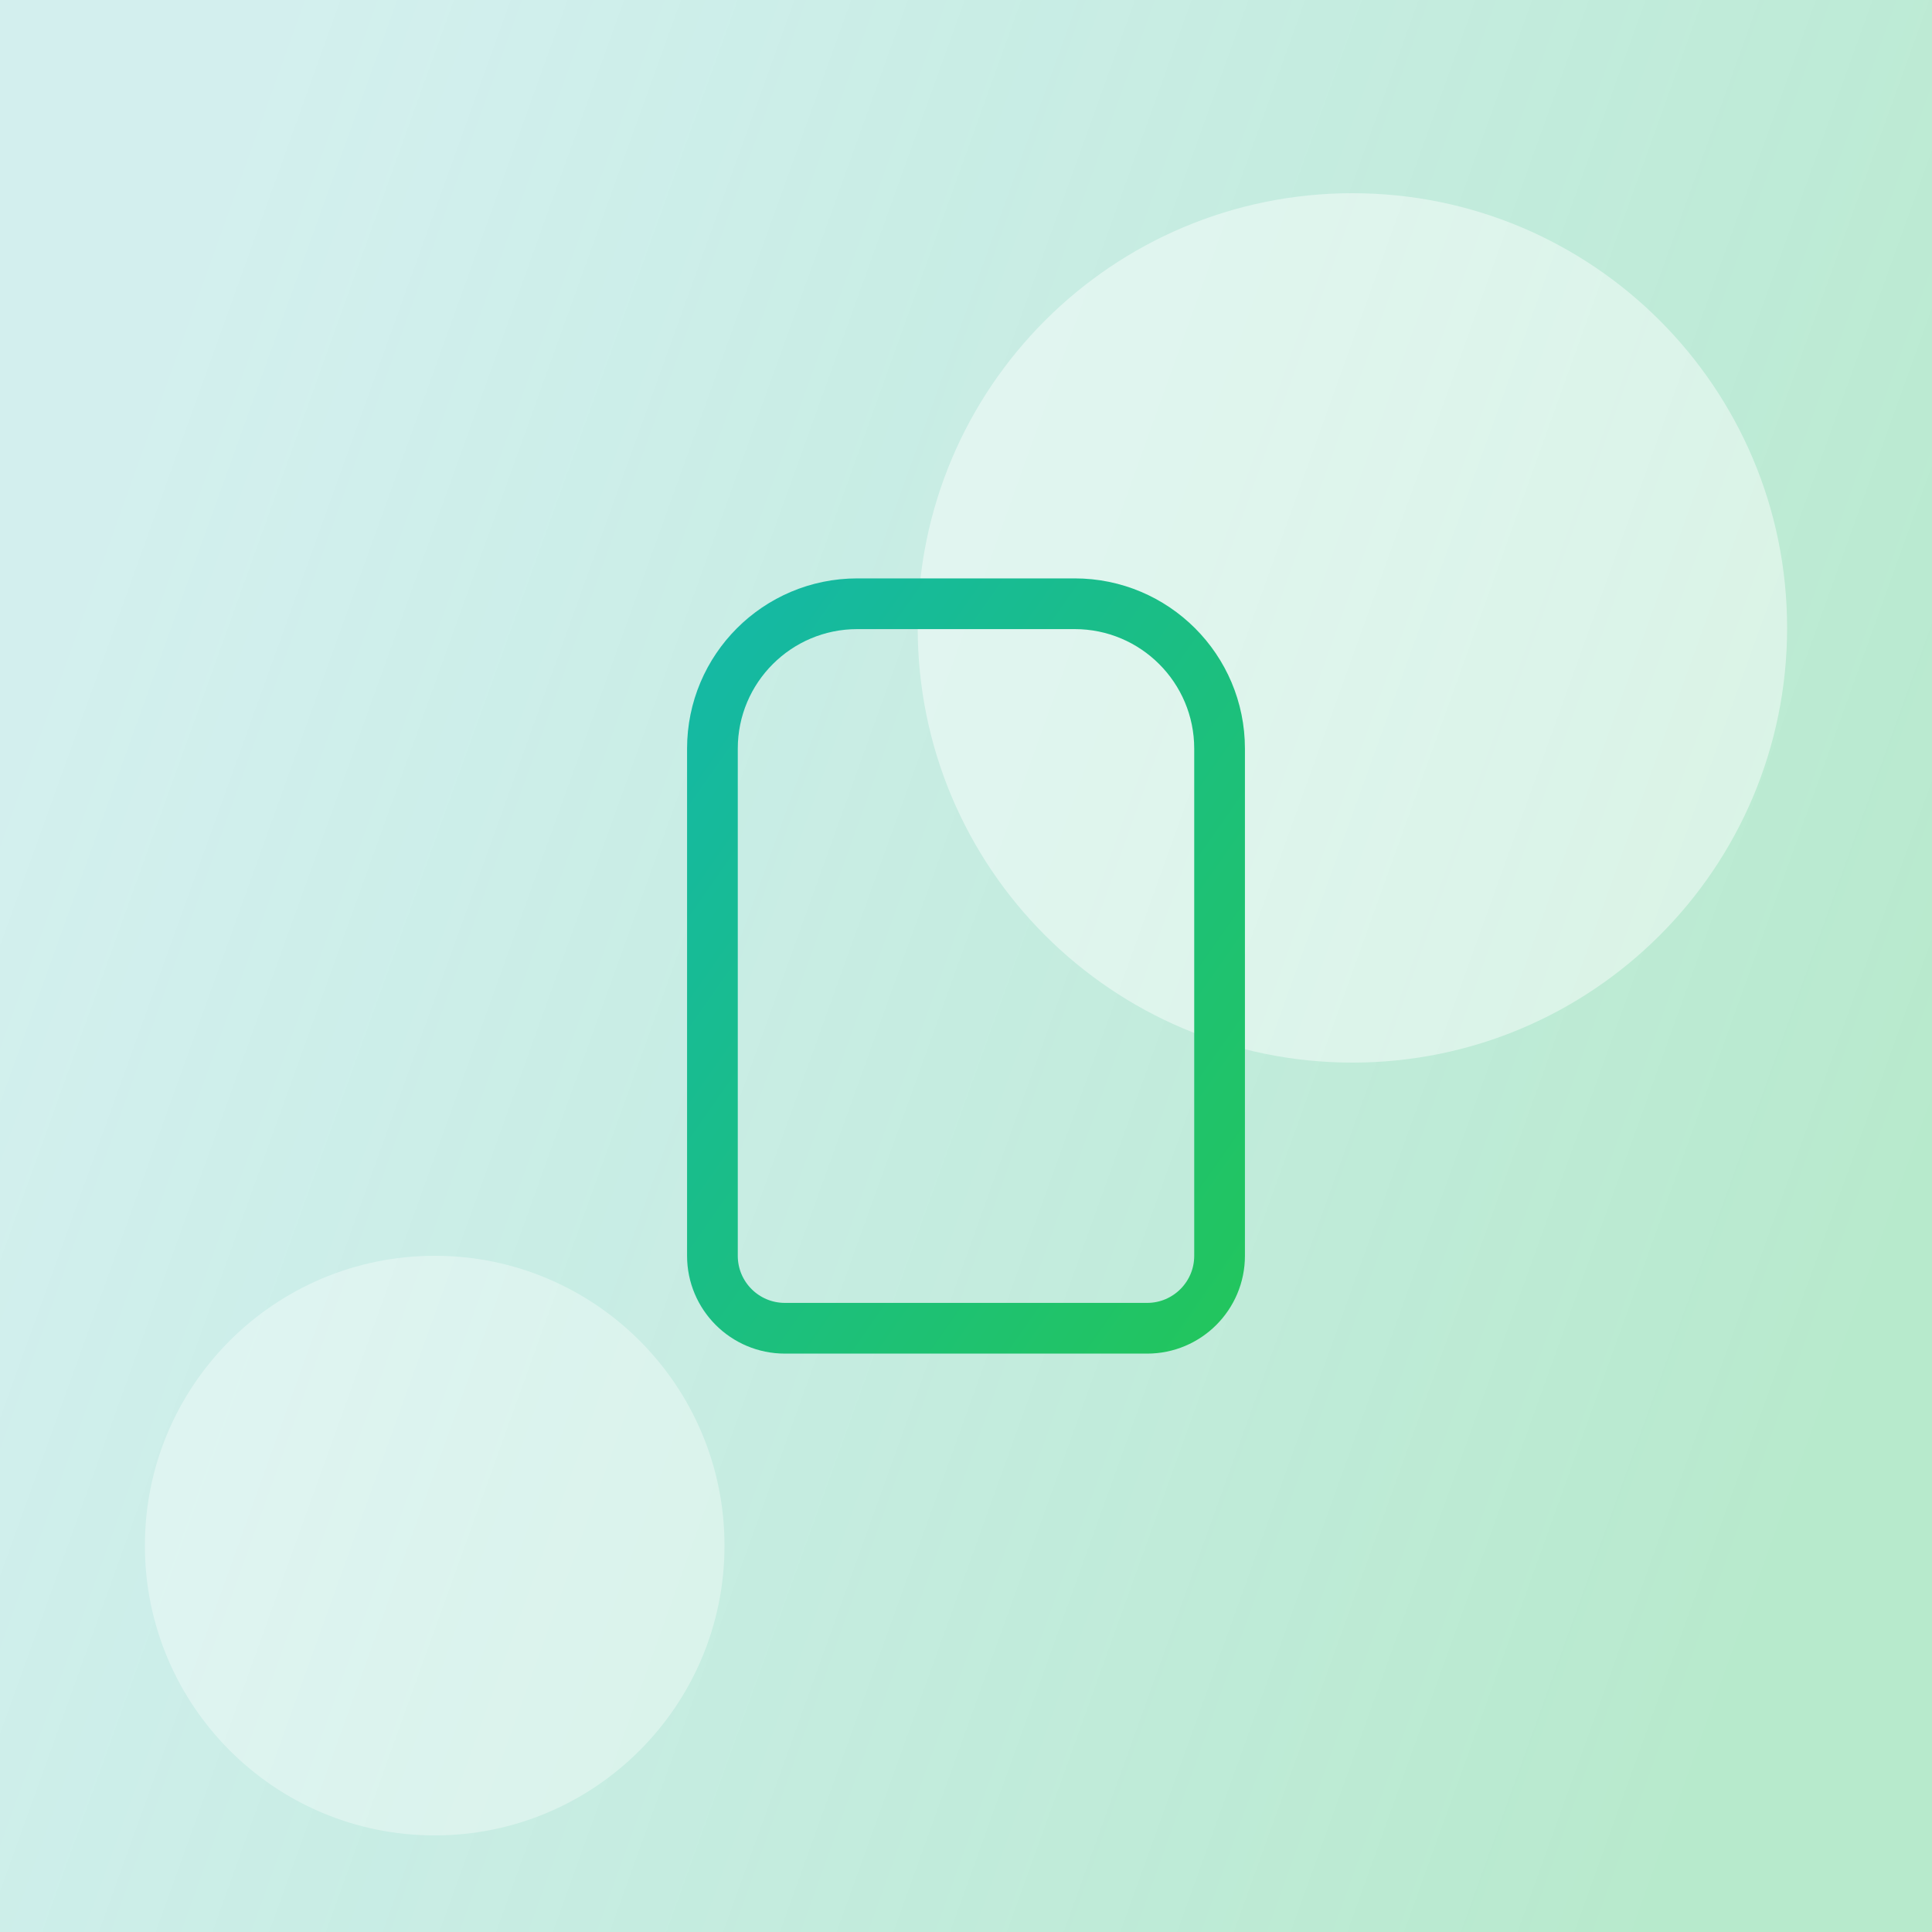
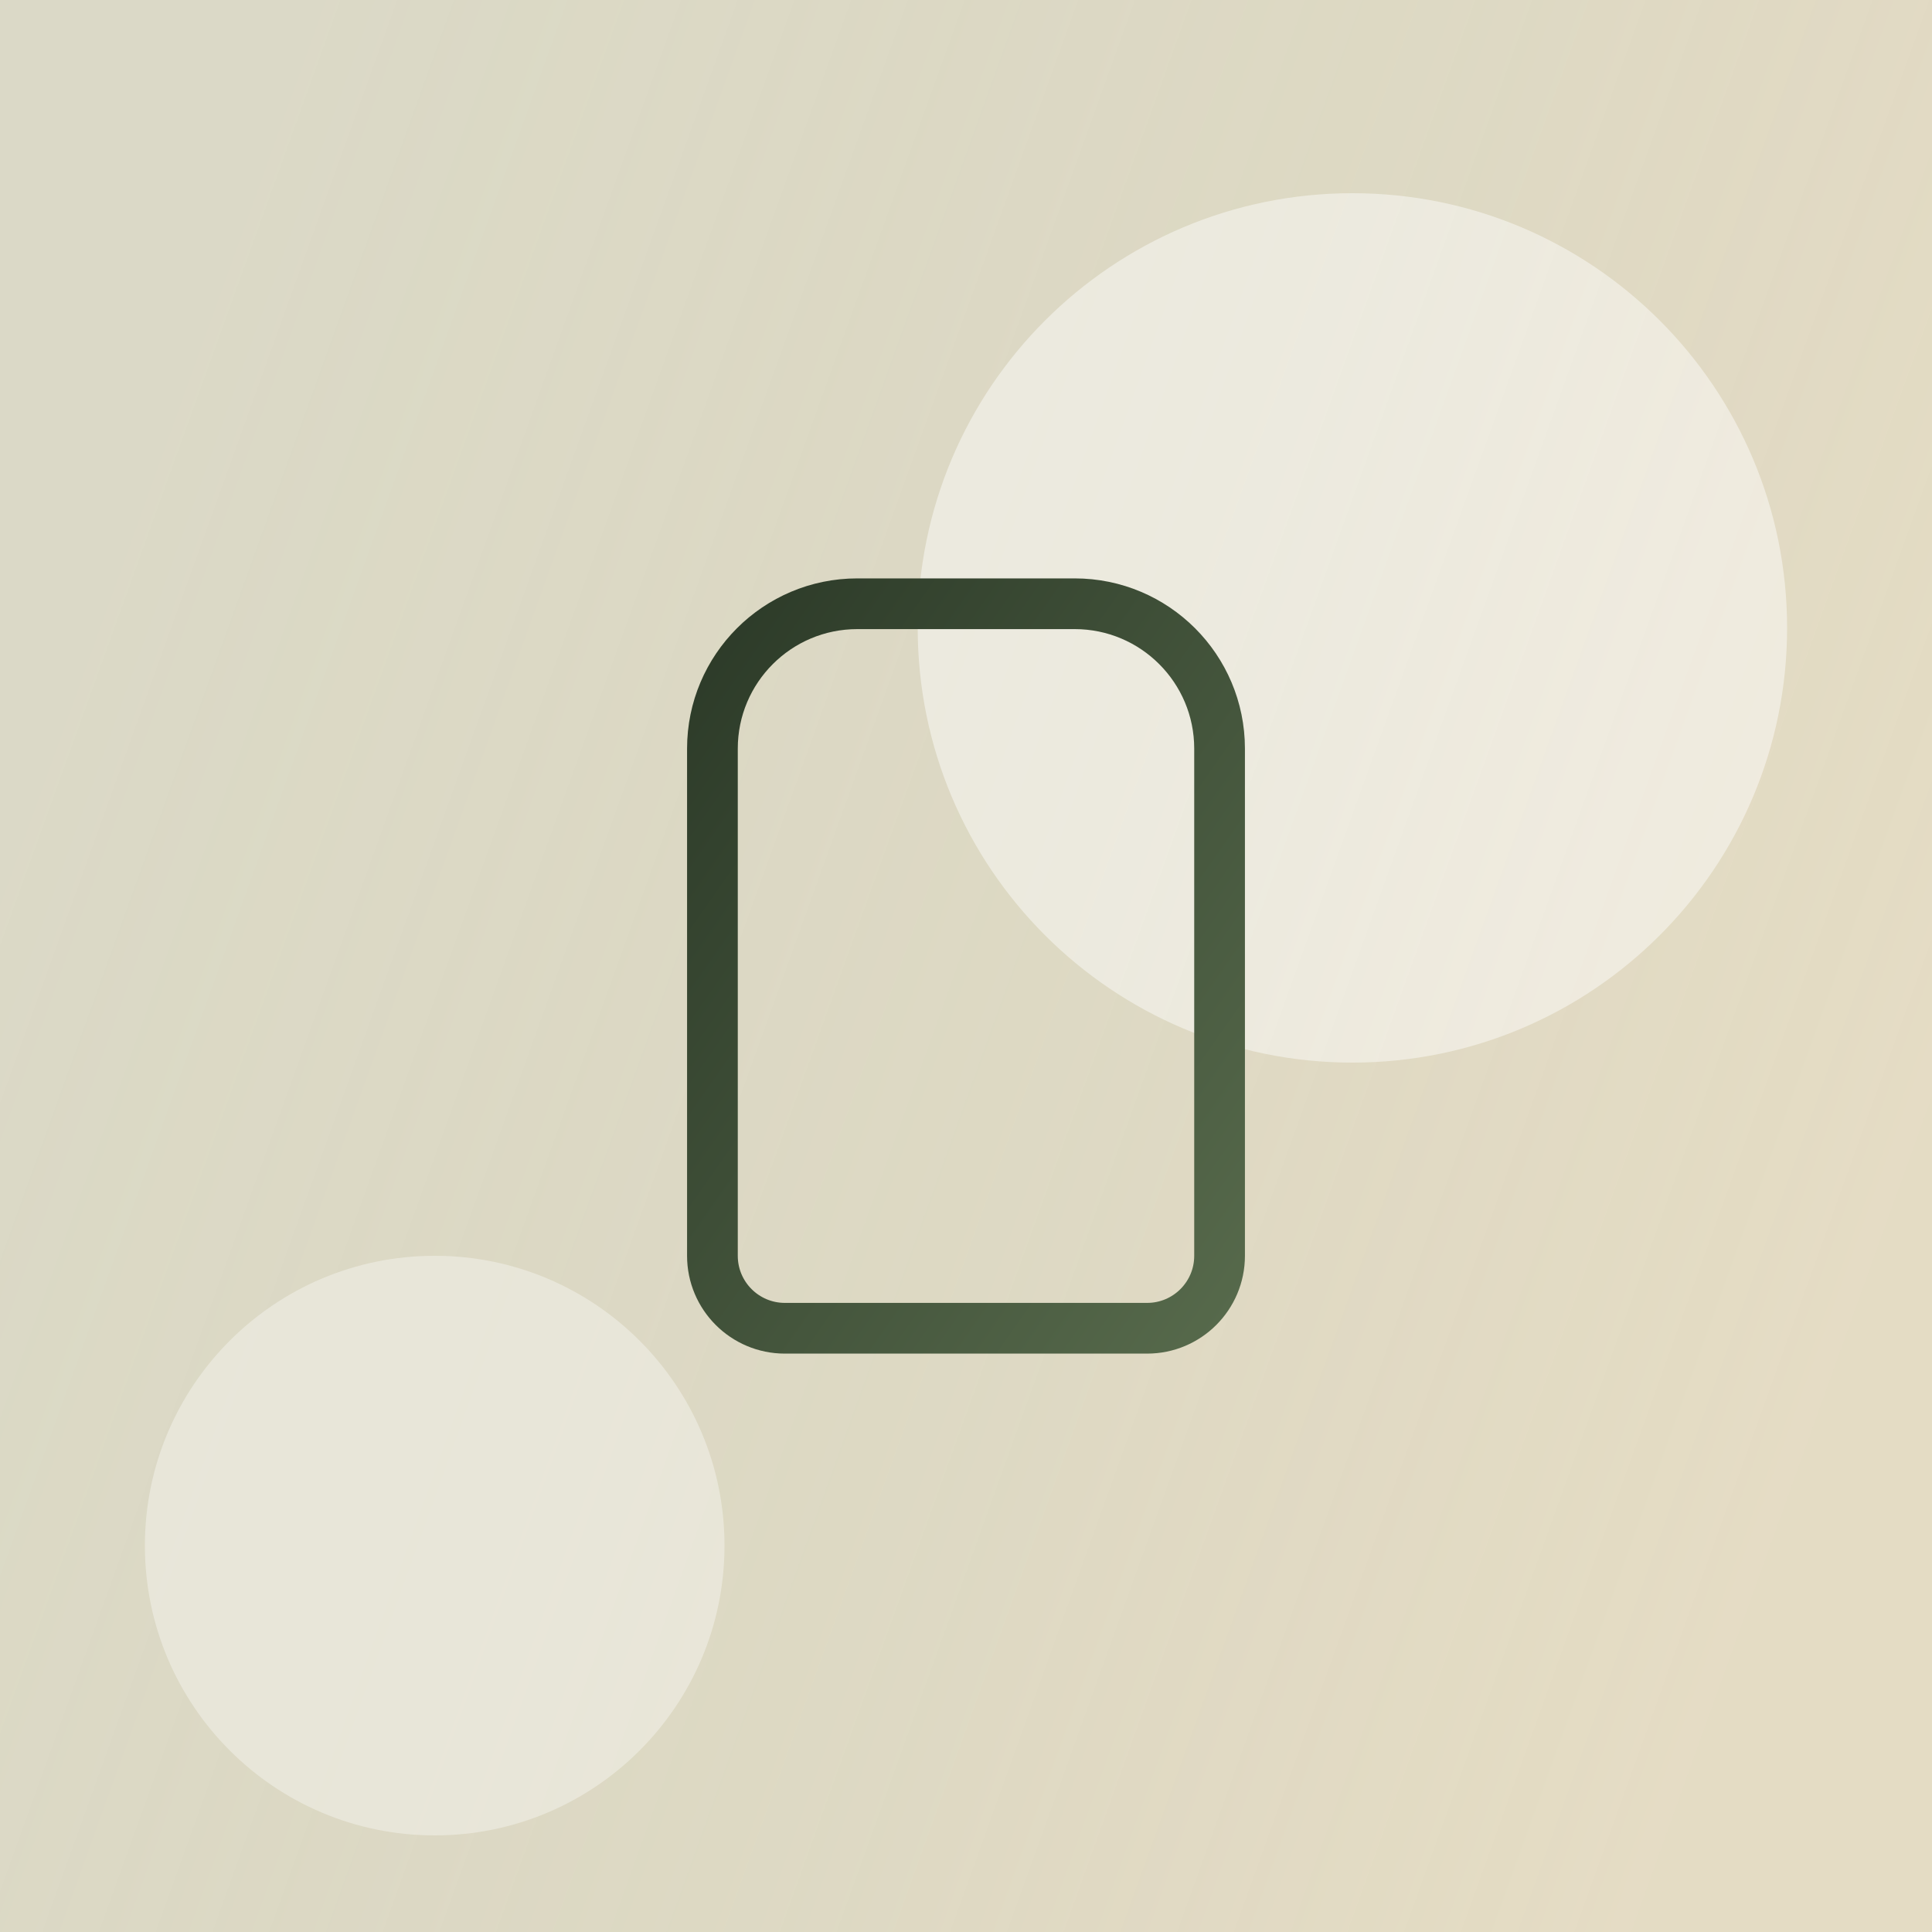
<svg xmlns="http://www.w3.org/2000/svg" viewBox="0 0 800 800" width="800" height="800">
  <defs>
    <linearGradient id="g" gradientTransform="rotate(20 .5 .5)">
-       <stop offset="0" stop-color="#14b8a6" stop-opacity=".16" />
-       <stop offset="1" stop-color="#22c55e" stop-opacity=".30" />
+       <stop offset="0" stop-color="#6b7d5c" stop-opacity=".16" />
+       <stop offset="1" stop-color="#c9b98f" stop-opacity=".30" />
    </linearGradient>
    <linearGradient id="i" x1="0" y1="0" x2="1" y2="1">
-       <stop offset="0" stop-color="#14b8a6" />
-       <stop offset="1" stop-color="#22c55e" />
+       <stop offset="0" stop-color="#2c3a28" />
+       <stop offset="1" stop-color="#56694b" />
    </linearGradient>
  </defs>
-   <rect width="800" height="800" fill="#f8fafc" />
+   <rect width="800" height="800" fill="#f1ebdb" />
  <rect width="800" height="800" fill="url(#g)" />
  <circle cx="560" cy="260" r="180" fill="#fff" opacity=".45" />
  <circle cx="180" cy="640" r="120" fill="#fff" opacity=".35" />
  <g transform="translate(220 220) scale(15)" fill="none" stroke="url(#i)" stroke-width="1.4" stroke-linecap="round" stroke-linejoin="round">
    <path d="M5 6a4 4 0 0 1 4-4h6a4 4 0 0 1 4 4v14a2 2 0 0 1-2 2H7a2 2 0 0 1-2-2V6Z" />
    <path d="M5 10h14" />
    <path d="M15 7v6" />
  </g>
</svg>
